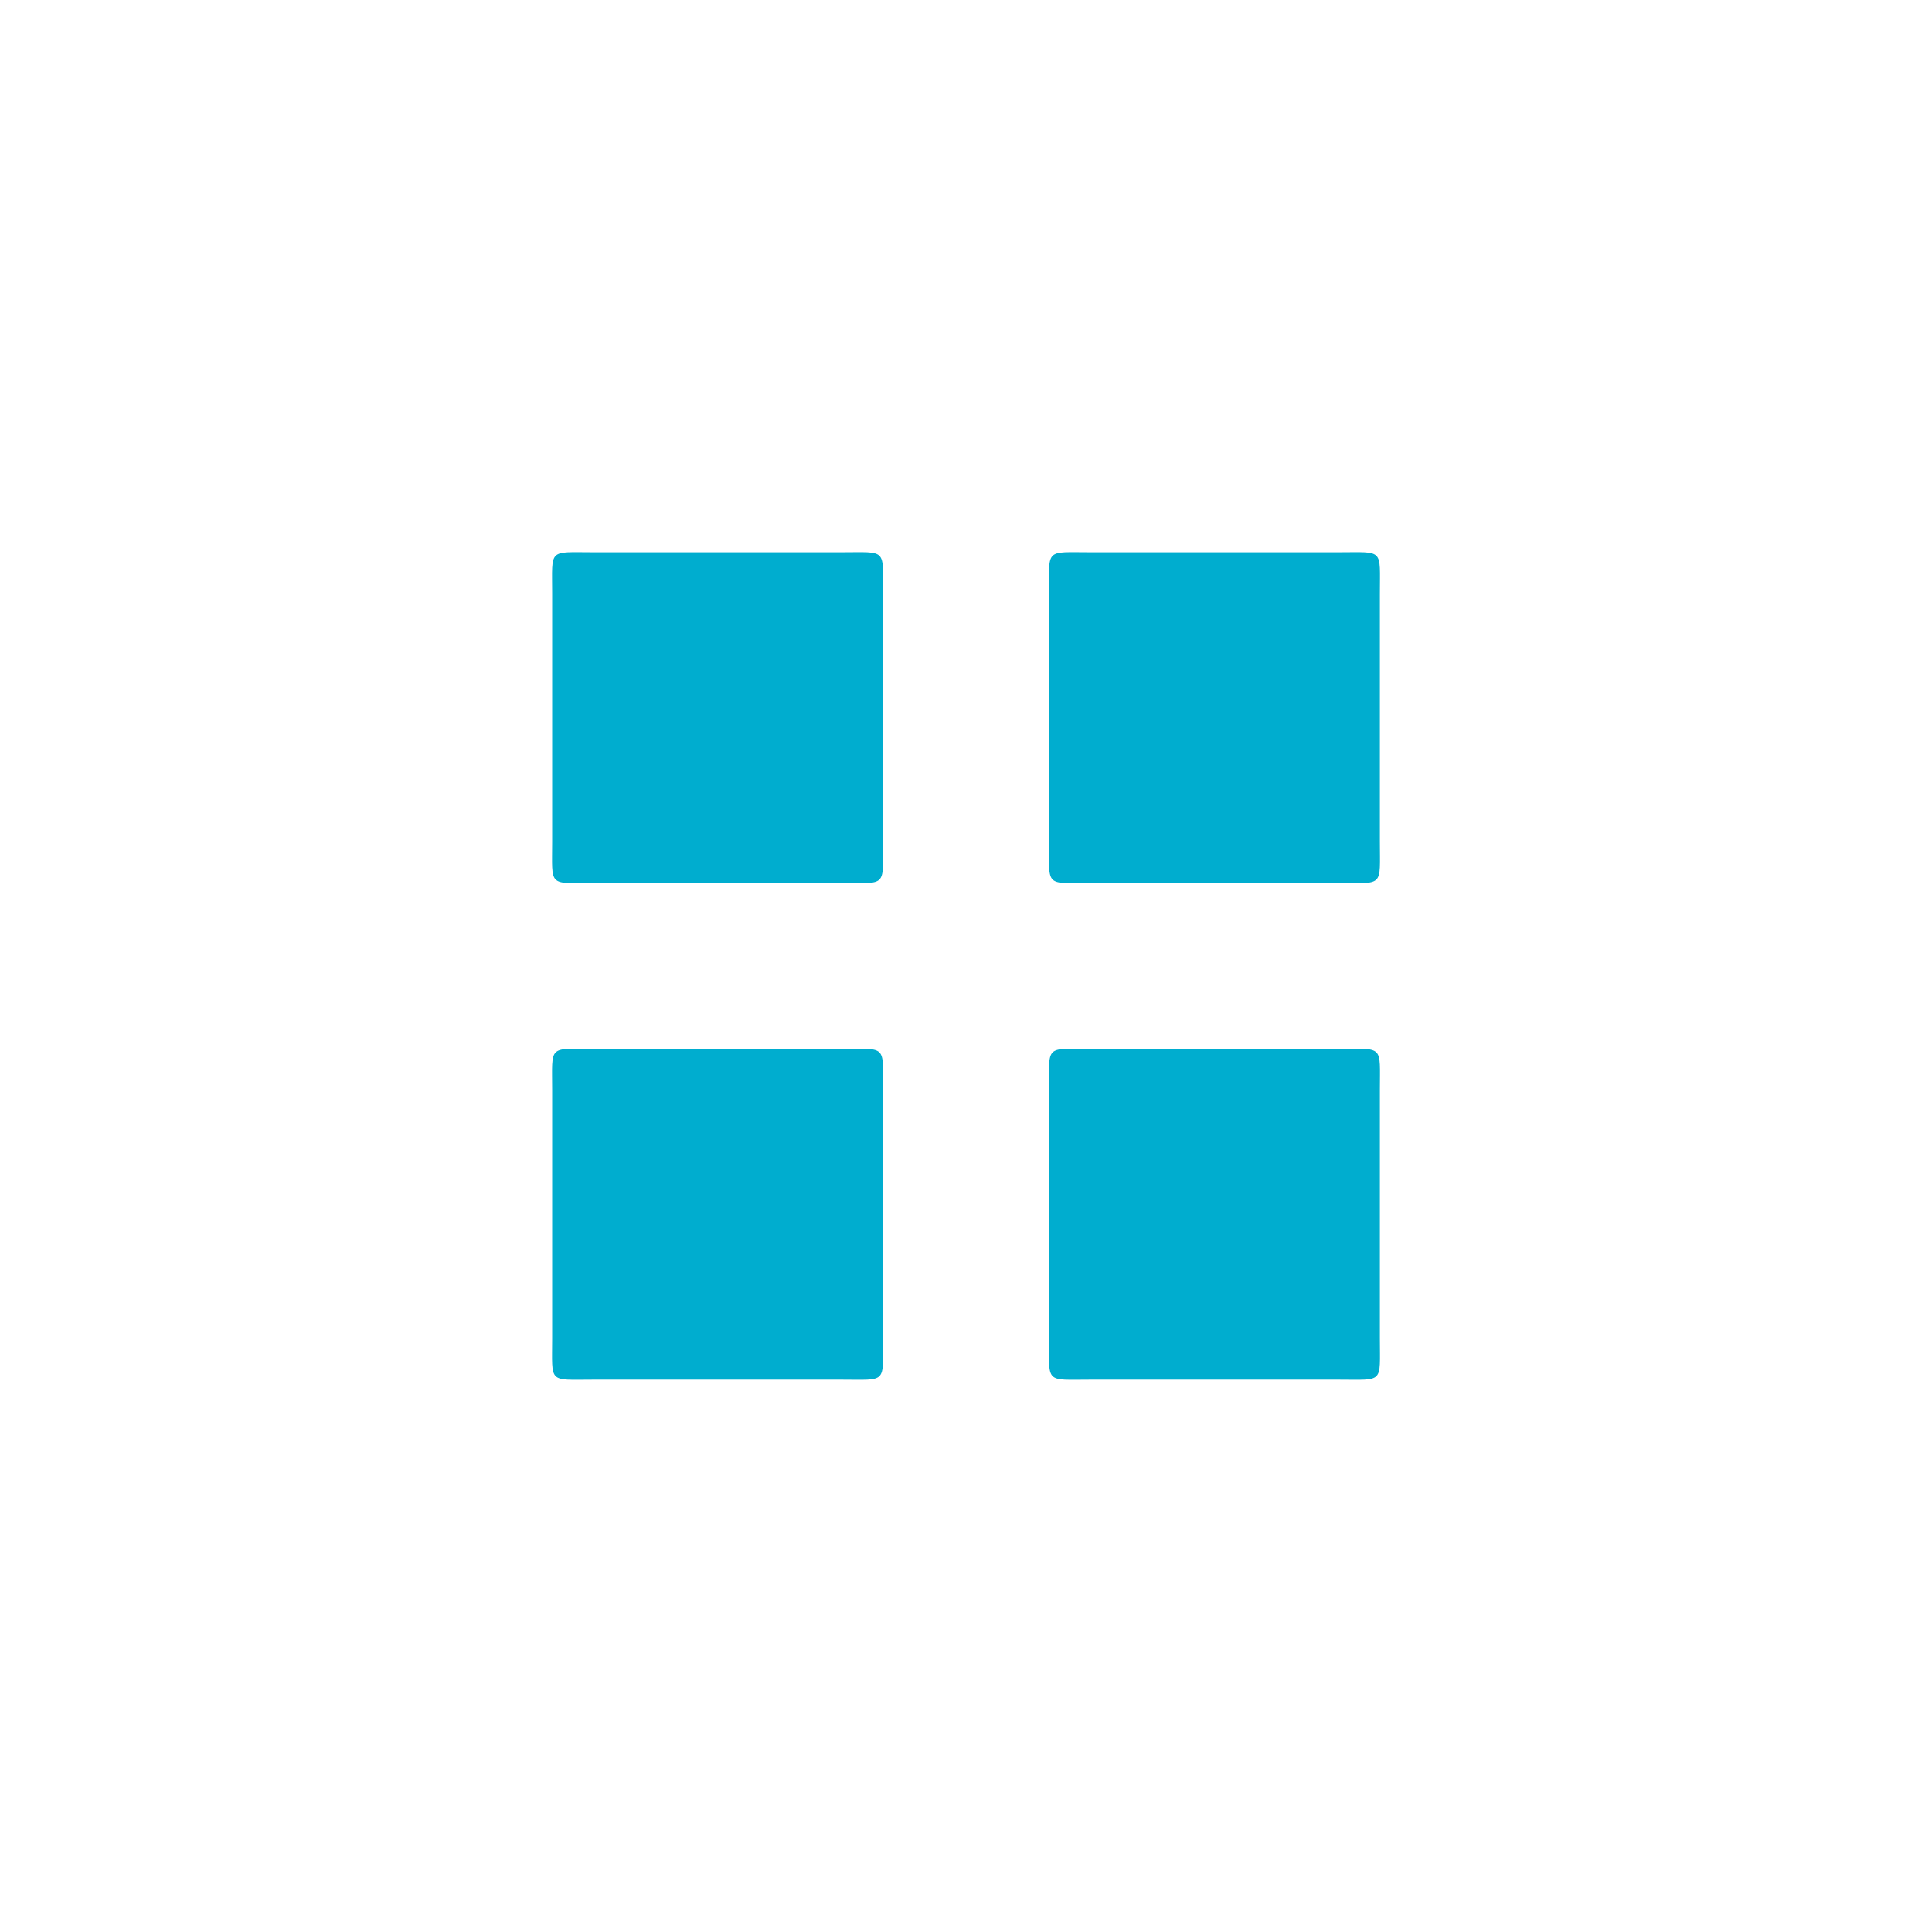
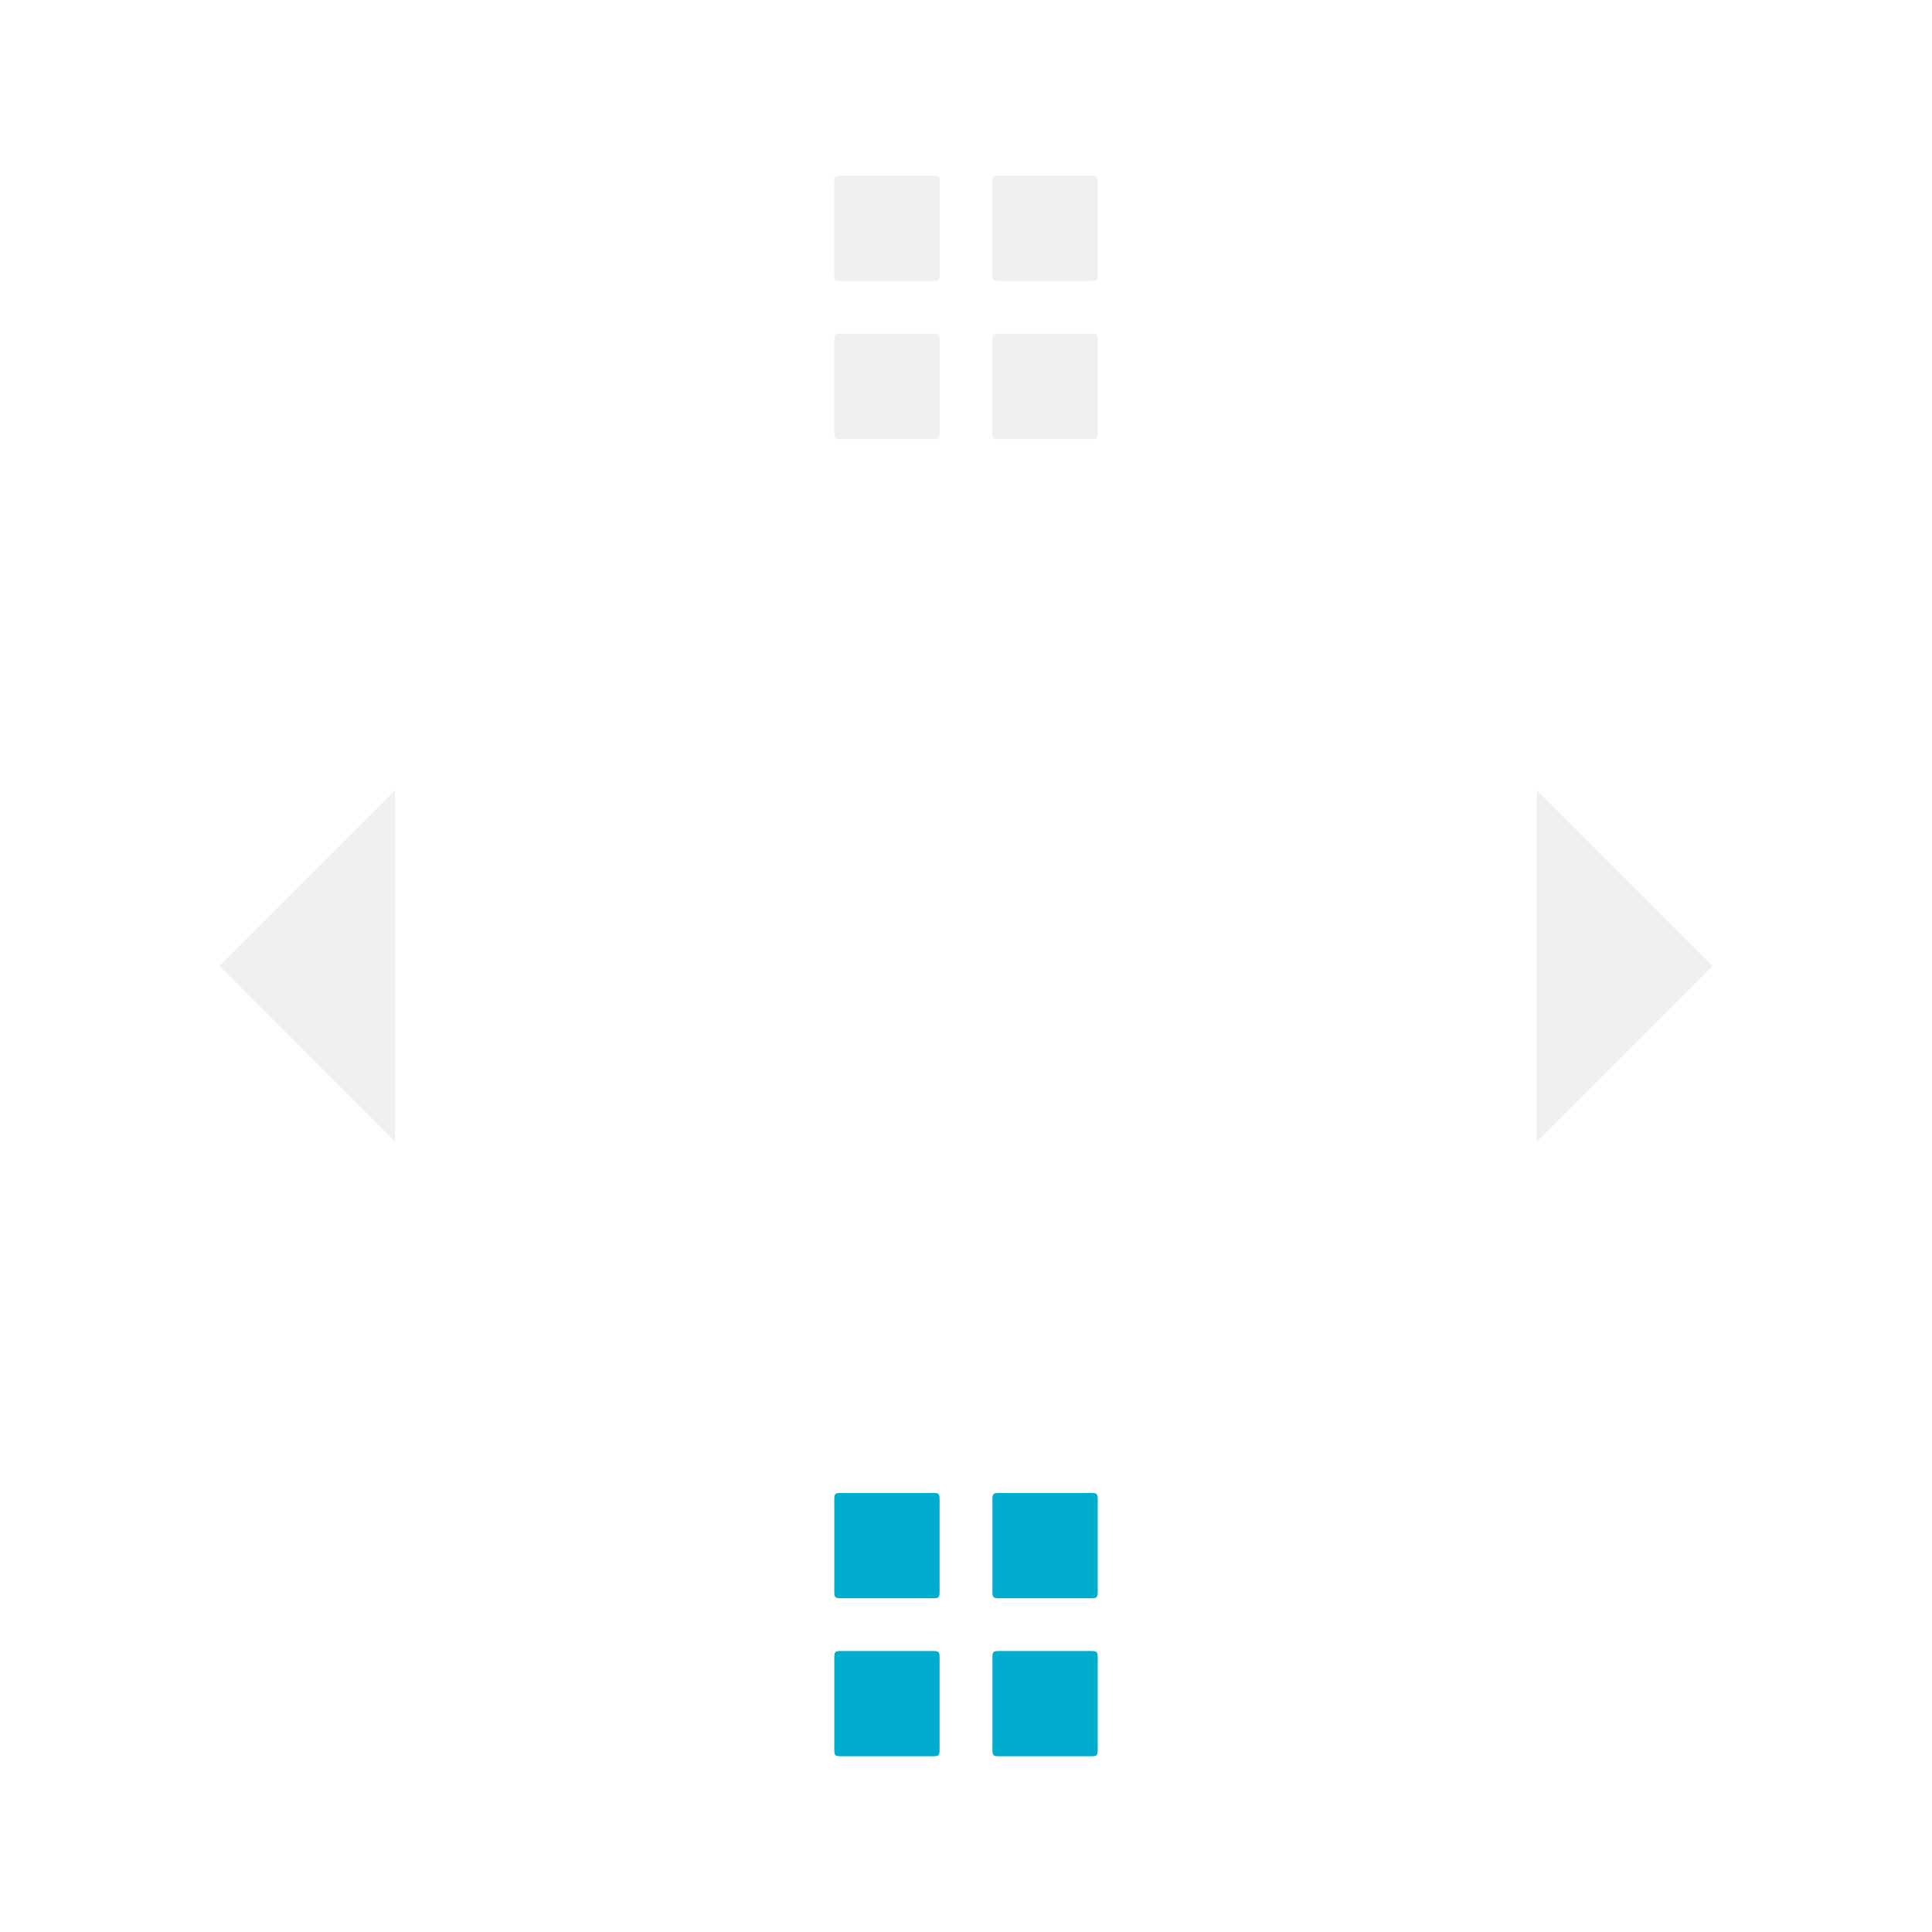
- <svg xmlns="http://www.w3.org/2000/svg" width="14" height="14" viewBox="0 0 14 14" id="svg2" version="1.1">
+ <svg xmlns="http://www.w3.org/2000/svg" width="44" height="44" viewBox="0 0 44 44" id="svg2" version="1.1">
  <defs id="defs4">
    <style type="text/css" id="current-color-scheme" />
  </defs>
-   <g id="layer1" transform="translate(-26.64164,-291.5459)">
+   <g id="layer1" transform="translate(-11.64164,-261.5458)">
    <g id="right-arrow" transform="matrix(0,3.779526,-3.779526,0,1019.161,217.5459)" style="stroke-width:0.265">
      <rect style="opacity:1;fill:none;fill-opacity:1;stroke:none;stroke-width:0.01;stroke-linecap:square;stroke-linejoin:miter;stroke-miterlimit:4;stroke-dasharray:none;stroke-dashoffset:0;stroke-opacity:1" id="rect4168" width="3.704" height="3.704" x="254.931" y="15.61" transform="matrix(0,1,1,0,0,0)" />
      <path style="fill:#eff0f1;fill-opacity:1;fill-rule:evenodd;stroke:none;stroke-width:0.07px;stroke-linecap:butt;stroke-linejoin:miter;stroke-opacity:1" d="m 17.462,256.254 -1.058,1.058 h 2.117 z" id="path4170" class="ColorScheme-Text" />
    </g>
    <g transform="matrix(0,3.779526,3.779526,0,-951.8776,217.5459)" id="left-arrow" style="stroke-width:0.265">
      <rect transform="matrix(0,1,1,0,0,0)" y="15.61" x="254.931" height="3.704" width="3.704" id="rect4174" style="opacity:1;fill:none;fill-opacity:1;stroke:none;stroke-width:0.01;stroke-linecap:square;stroke-linejoin:miter;stroke-miterlimit:4;stroke-dasharray:none;stroke-dashoffset:0;stroke-opacity:1" />
      <path id="path4176" d="m 17.462,256.254 -1.058,1.058 h 2.117 z" style="fill:#eff0f1;fill-opacity:1;fill-rule:evenodd;stroke:none;stroke-width:0.07px;stroke-linecap:butt;stroke-linejoin:miter;stroke-opacity:1" class="ColorScheme-Text" />
    </g>
    <g id="down-arrow">
      <rect style="fill:none;fill-opacity:1;stroke:none;stroke-width:0.037;stroke-linecap:square;stroke-linejoin:miter;stroke-miterlimit:4;stroke-dasharray:none;stroke-dashoffset:0;stroke-opacity:1" id="rect4162" width="14" height="14" x="-305.546" y="26.642" transform="rotate(-90)" />
      <g id="g1339" transform="matrix(2.267717,0,0,2.267717,-6.257458,-287.0651)">
        <path id="path959" style="fill:#00adcf;fill-opacity:1;stroke:none;stroke-width:0.264;stroke-linecap:round" d="m 16.404,256.916 c -0.146,0 -0.132,-0.014 -0.132,0.132 v 0.793 c 0,0.146 -0.014,0.132 0.132,0.132 h 0.793 c 0.146,0 0.132,0.014 0.132,-0.132 v -0.793 c 0,-0.146 0.014,-0.132 -0.132,-0.132 z m 0.793,0.132 z" />
        <path d="m 17.992,256.916 c -0.146,0 -0.132,-0.014 -0.132,0.132 v 0.793 c 0,0.146 -0.014,0.132 0.132,0.132 h 0.793 c 0.146,0 0.132,0.014 0.132,-0.132 v -0.793 c 0,-0.146 0.014,-0.132 -0.132,-0.132 z" style="fill:#00adcf;fill-opacity:1;stroke:none;stroke-width:0.264;stroke-linecap:round" id="path961" />
        <path d="m 16.404,258.503 c -0.146,0 -0.132,-0.014 -0.132,0.132 v 0.793 c 0,0.146 -0.014,0.132 0.132,0.132 h 0.793 c 0.146,0 0.132,0.014 0.132,-0.132 v -0.793 c 0,-0.146 0.014,-0.132 -0.132,-0.132 z" style="fill:#00adcf;fill-opacity:1;stroke:none;stroke-width:0.264;stroke-linecap:round" id="path963" />
        <path id="path965" style="fill:#00adcf;fill-opacity:1;stroke:none;stroke-width:0.264;stroke-linecap:round" d="m 17.992,258.503 c -0.146,0 -0.132,-0.014 -0.132,0.132 v 0.793 c 0,0.146 -0.014,0.132 0.132,0.132 h 0.793 c 0.146,0 0.132,0.014 0.132,-0.132 v -0.793 c 0,-0.146 0.014,-0.132 -0.132,-0.132 z m 0.793,0.132 z" />
      </g>
    </g>
    <g id="up-arrow">
      <rect transform="matrix(0,1,1,0,0,0)" y="26.642" x="261.546" height="14" width="14" id="rect4241" style="fill:none;fill-opacity:1;stroke:none;stroke-width:0.037;stroke-linecap:square;stroke-linejoin:miter;stroke-miterlimit:4;stroke-dasharray:none;stroke-dashoffset:0;stroke-opacity:1" />
      <path d="m 30.942,265.547 c -0.332,0 -0.3,-0.033 -0.3,0.3 v 1.799 c 0,0.332 -0.032,0.3 0.3,0.3 h 1.799 c 0.332,0 0.3,0.033 0.3,-0.3 v -1.799 c 0,-0.332 0.032,-0.3 -0.3,-0.3 z m 1.799,0.3 z" style="fill:#eff0f1;fill-opacity:1;stroke:none;stroke-width:0.6;stroke-linecap:round" id="rect940" />
      <path id="path947" style="fill:#eff0f1;fill-opacity:1;stroke:none;stroke-width:0.6;stroke-linecap:round" d="m 34.542,265.547 c -0.332,0 -0.3,-0.033 -0.3,0.3 v 1.799 c 0,0.332 -0.032,0.3 0.3,0.3 h 1.799 c 0.332,0 0.3,0.033 0.3,-0.3 v -1.799 c 0,-0.332 0.032,-0.3 -0.3,-0.3 z m 1.799,0.3 z" />
      <path id="path949" style="fill:#eff0f1;fill-opacity:1;stroke:none;stroke-width:0.6;stroke-linecap:round" d="m 30.942,269.147 c -0.332,0 -0.3,-0.033 -0.3,0.3 v 1.799 c 0,0.332 -0.032,0.3 0.3,0.3 h 1.799 c 0.332,0 0.3,0.033 0.3,-0.3 v -1.799 c 0,-0.332 0.032,-0.3 -0.3,-0.3 z m 1.799,0.3 z" />
      <path d="m 34.542,269.147 c -0.332,0 -0.3,-0.033 -0.3,0.3 v 1.799 c 0,0.332 -0.032,0.3 0.3,0.3 h 1.799 c 0.332,0 0.3,0.033 0.3,-0.3 v -1.799 c 0,-0.332 0.032,-0.3 -0.3,-0.3 z m 1.799,0.3 z" style="fill:#eff0f1;fill-opacity:1;stroke:none;stroke-width:0.6;stroke-linecap:round" id="path951" />
    </g>
  </g>
</svg>
